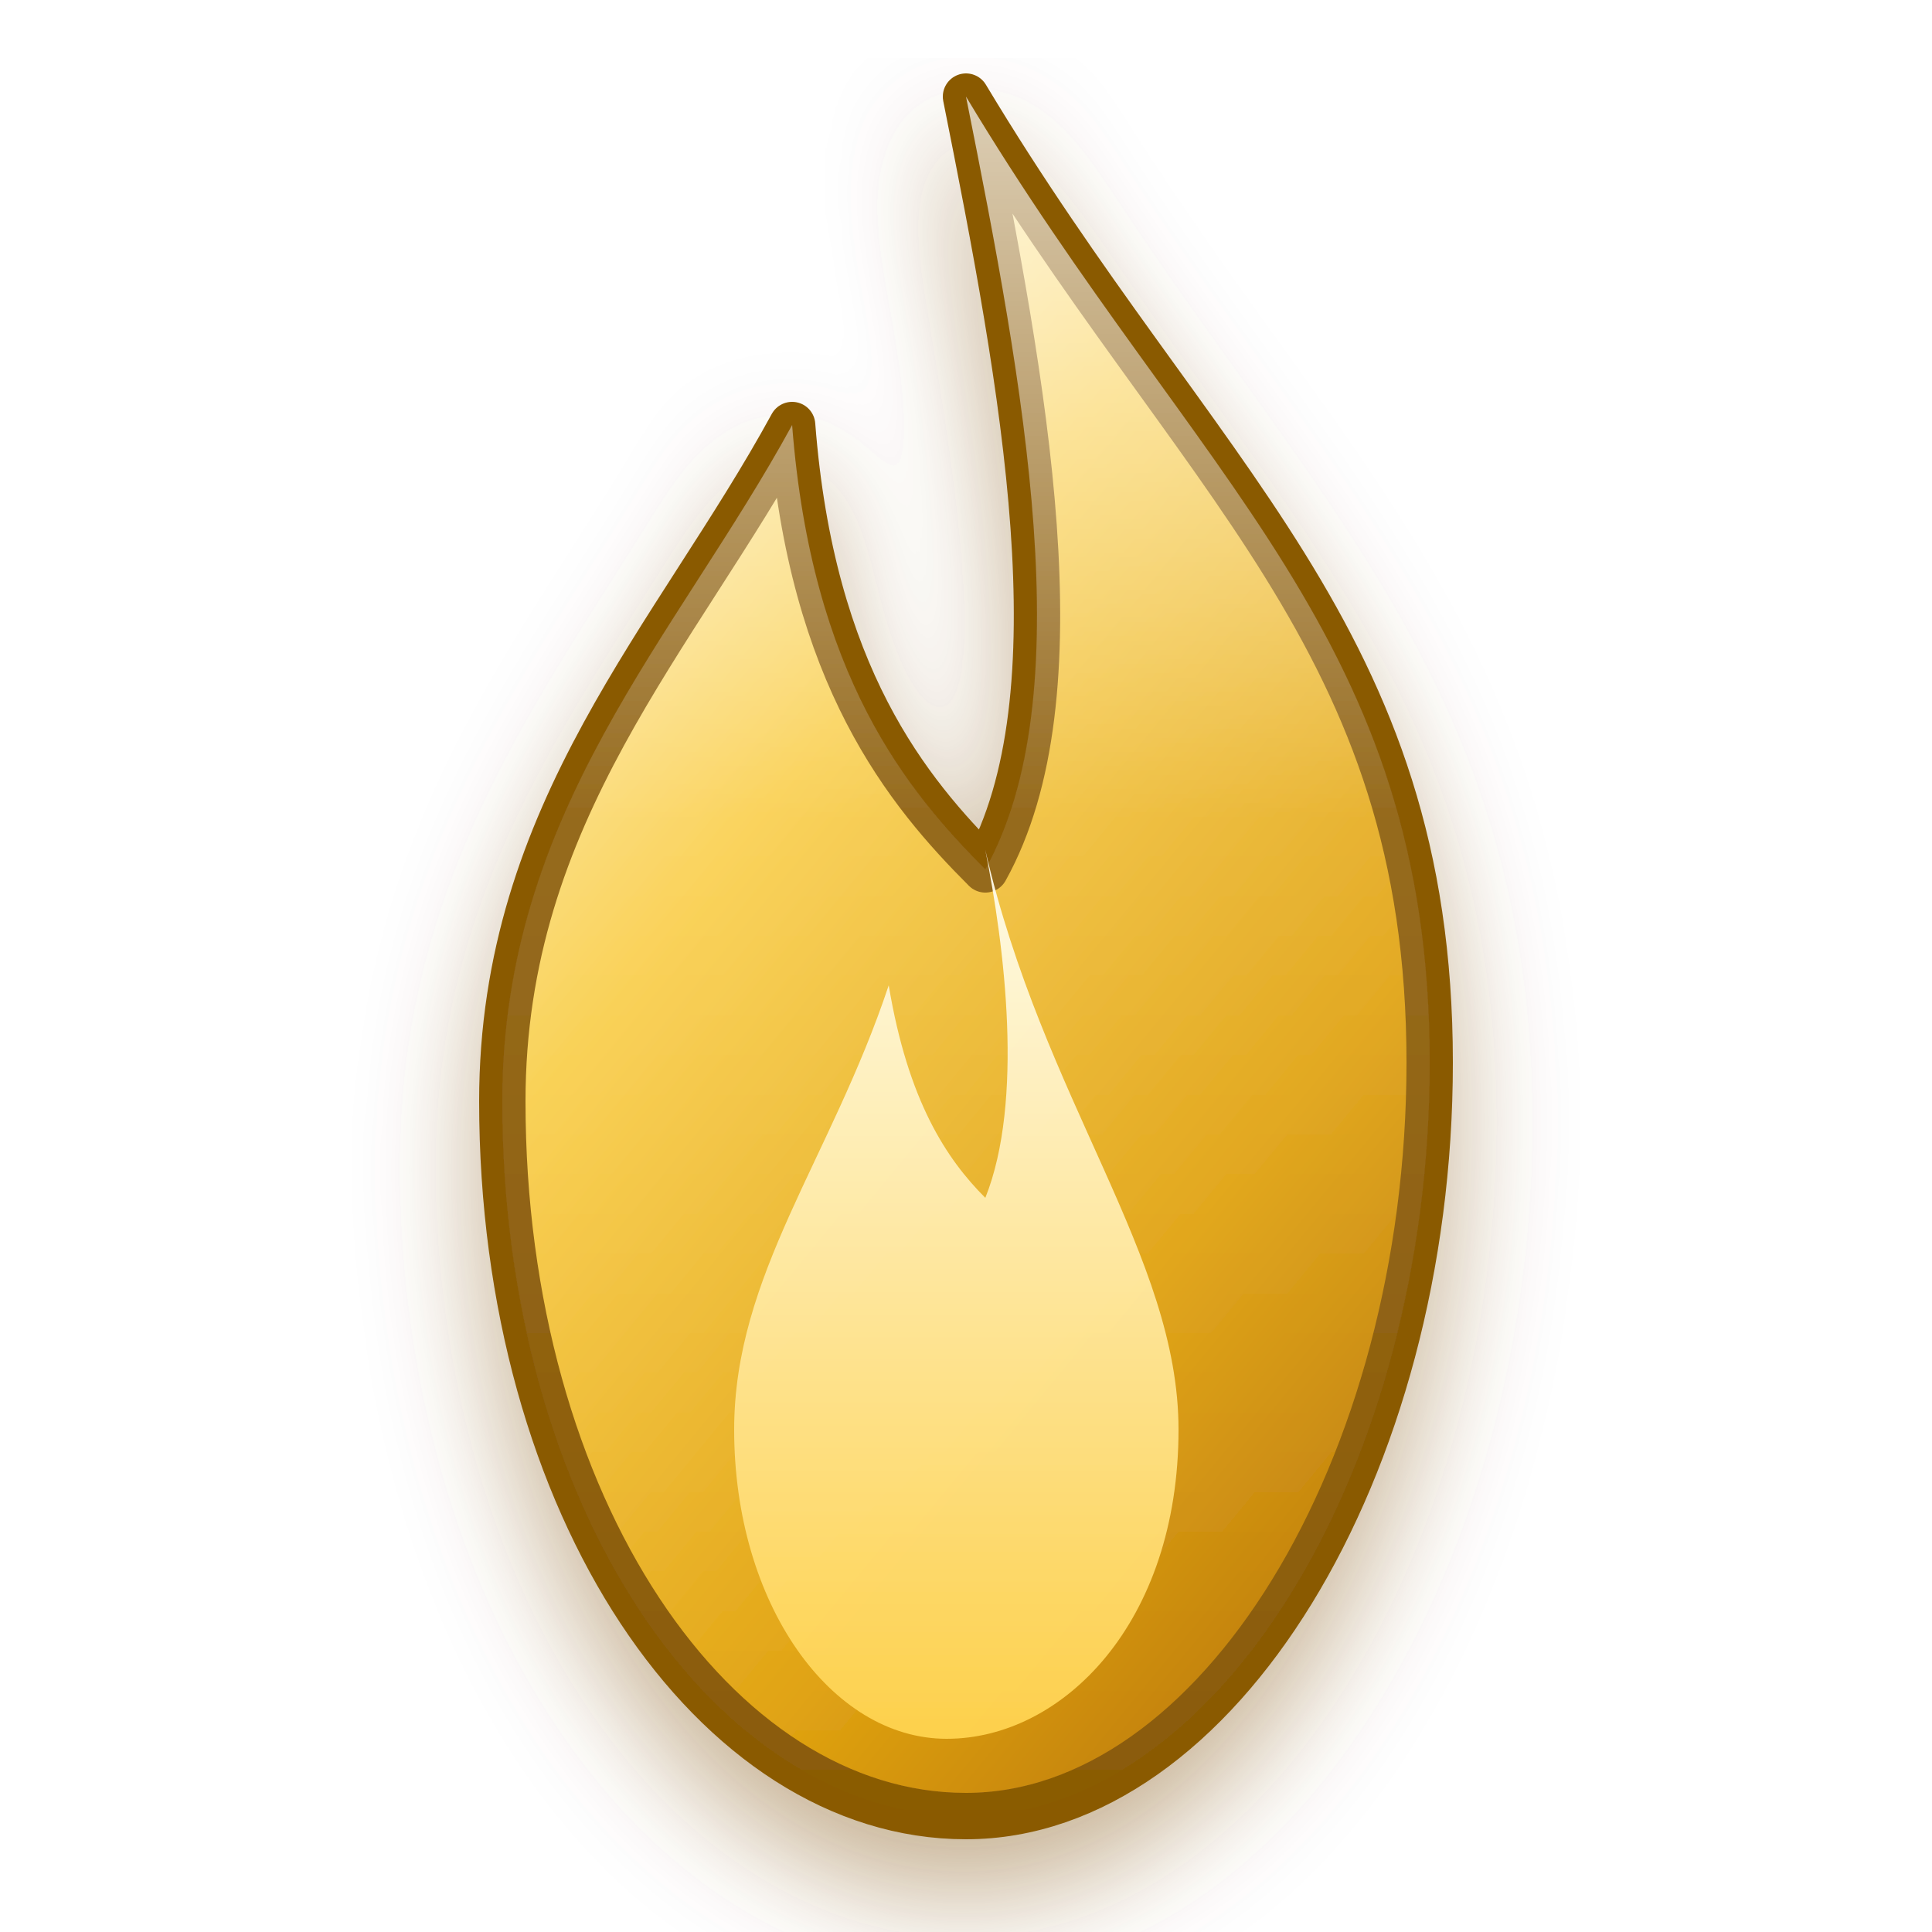
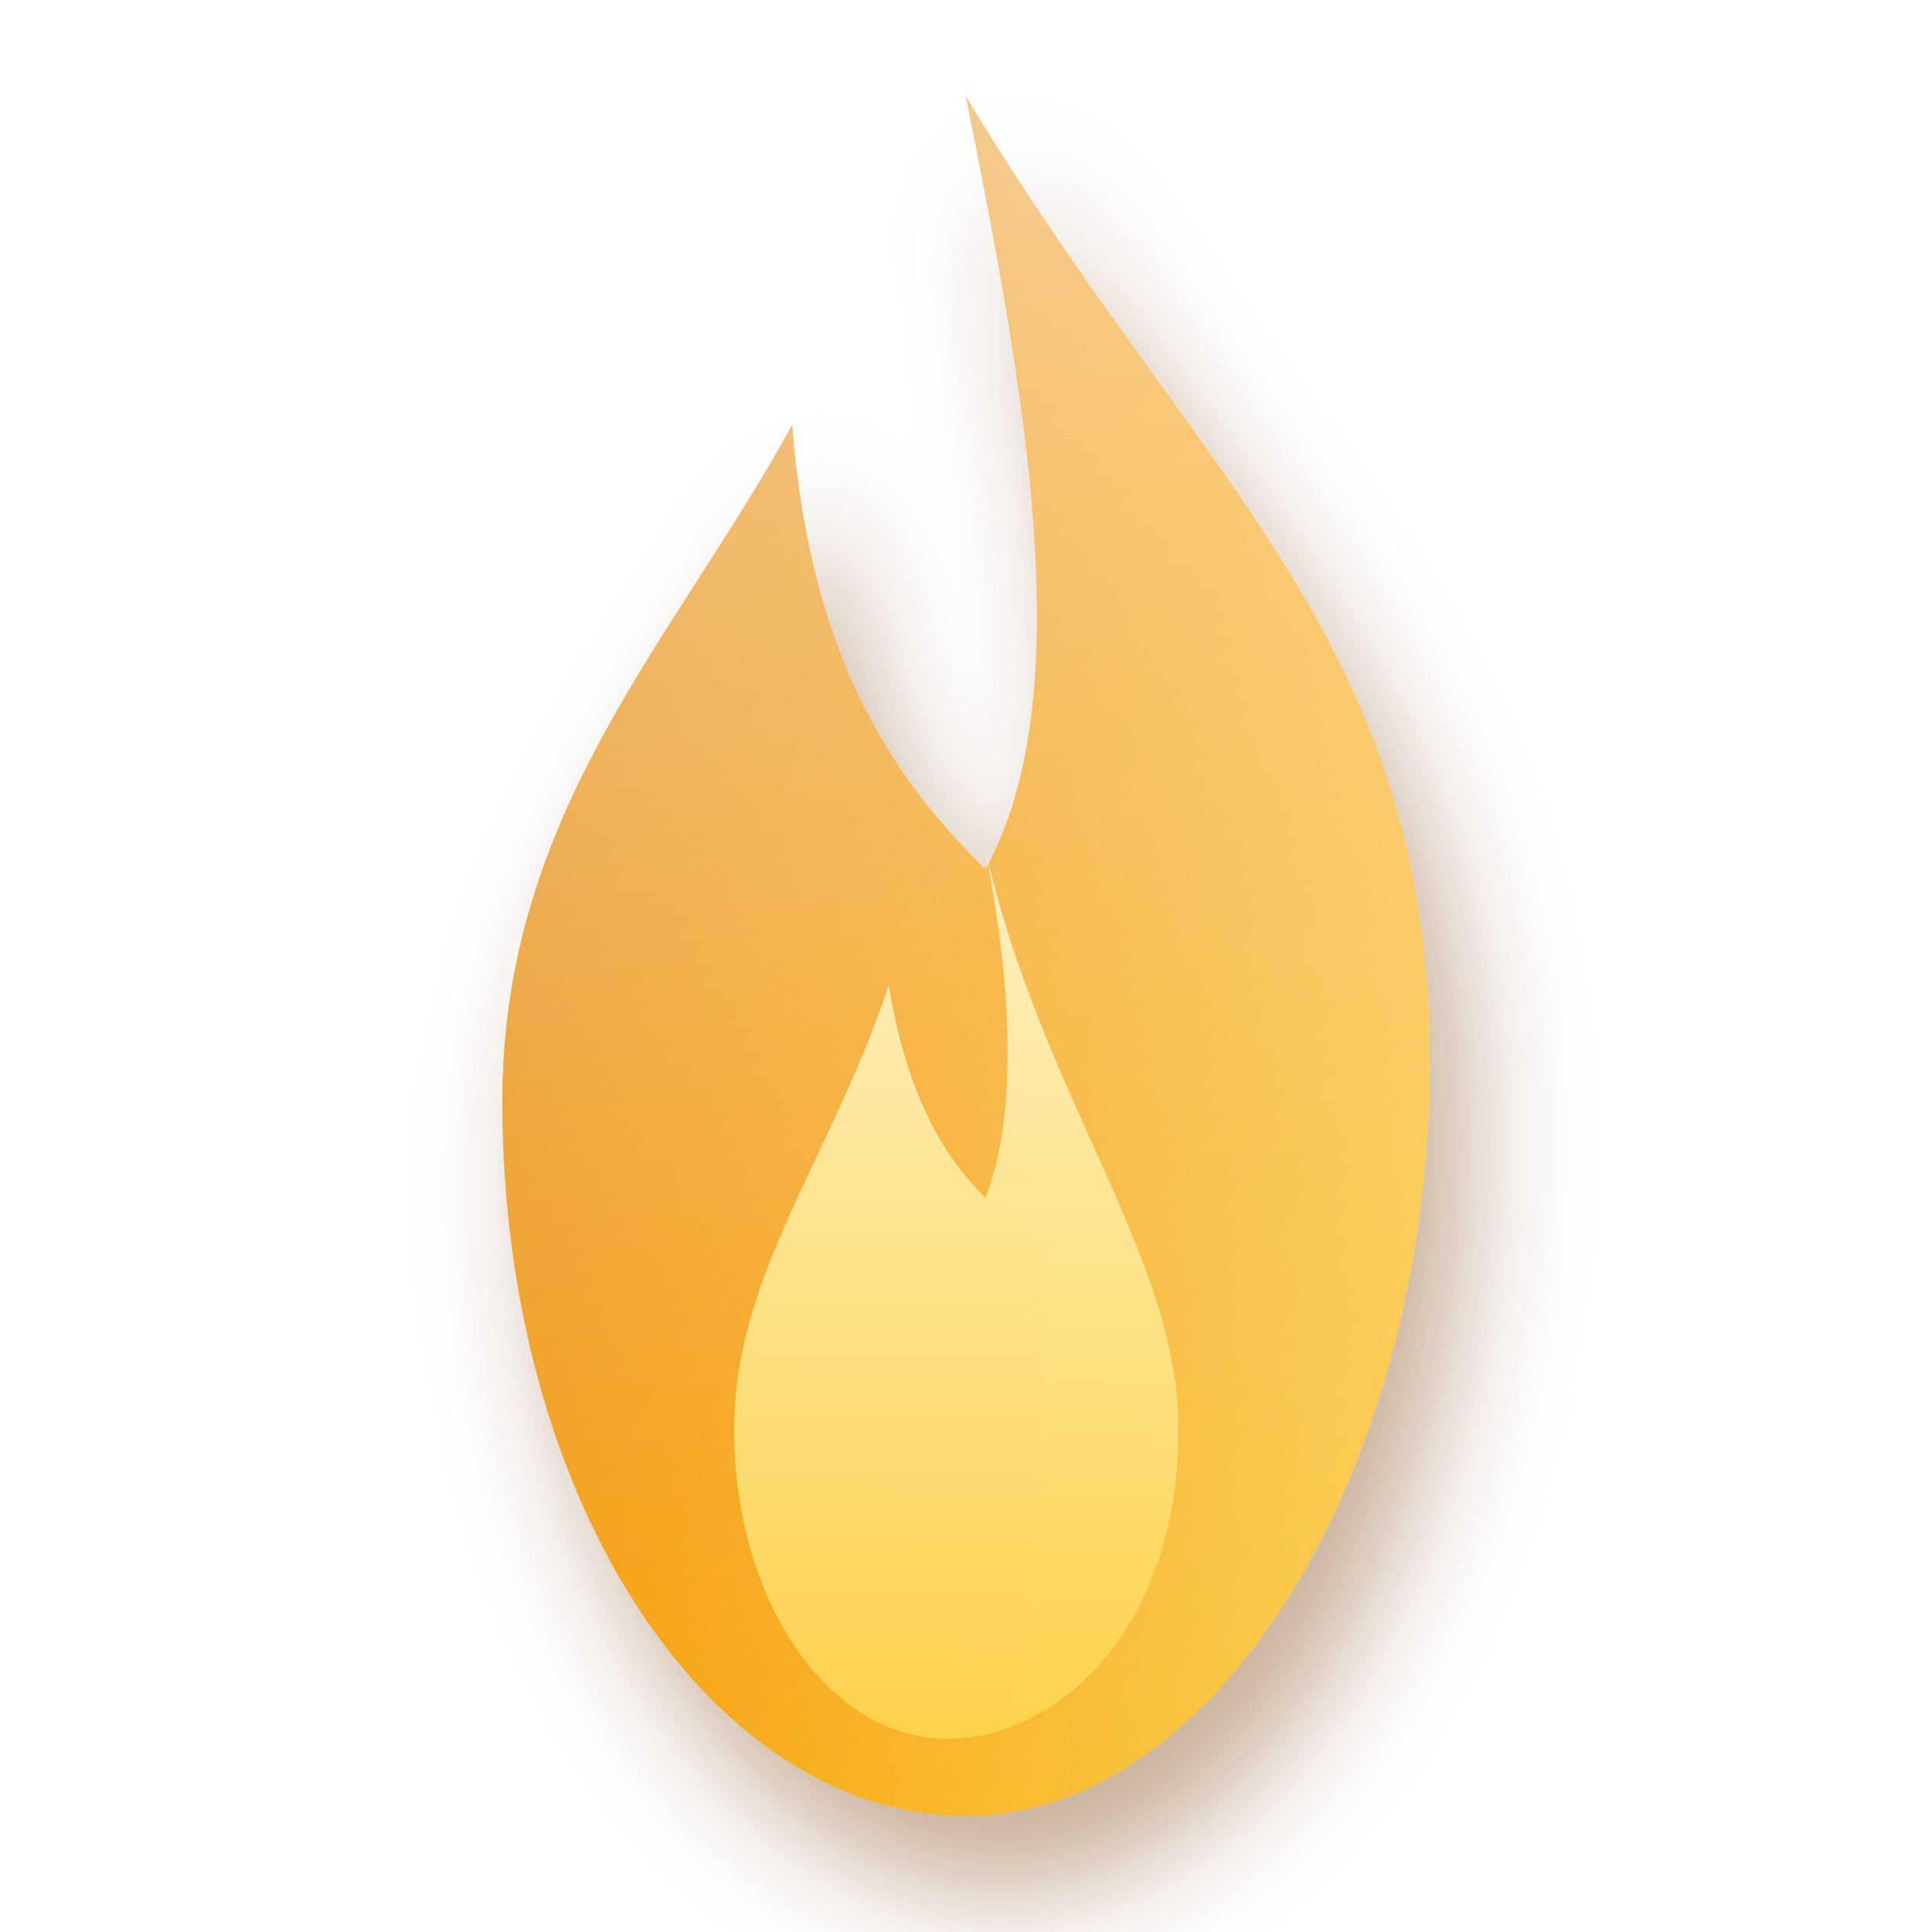
<svg xmlns="http://www.w3.org/2000/svg" width="100%" height="100%" viewBox="0 0 100 100">
  <defs>
-     <linearGradient id="gold" x1="18%" y1="0%" x2="82%" y2="100%">
-       <stop offset="0%" stop-color="#FFF6D2" />
-       <stop offset="34%" stop-color="#F9CE4B" />
-       <stop offset="72%" stop-color="#E0A210" />
-       <stop offset="100%" stop-color="#B87503" />
+     <linearGradient id="gold" x1="0%" y1="0%" x2="100%" y2="100%">
+       <stop offset="0%" stop-color="#D97706" />
+       <stop offset="50%" stop-color="#F59E0B" />
+       <stop offset="100%" stop-color="#FCD34D" />
    </linearGradient>
-     <linearGradient id="sheen" x1="0%" y1="0%" x2="0%" y2="100%">
-       <stop offset="0%" stop-color="#FFFFFF" stop-opacity="0.72" />
-       <stop offset="42%" stop-color="#FFFFFF" stop-opacity="0.10" />
-       <stop offset="100%" stop-color="#FFFFFF" stop-opacity="0" />
+     <linearGradient id="bevel" x1="0%" y1="0%" x2="0%" y2="100%">
+       <stop offset="0%" stop-color="#FFFFFF" stop-opacity="0.55" />
+       <stop offset="100%" stop-color="#FFFFFF" stop-opacity="0.0" />
    </linearGradient>
    <linearGradient id="core" x1="50%" y1="0%" x2="50%" y2="100%">
-       <stop offset="0%" stop-color="#FFFDF0" />
-       <stop offset="100%" stop-color="#FFD34E" />
+       <stop offset="0%" stop-color="#FEF3C7" />
+       <stop offset="100%" stop-color="#FCD34D" />
    </linearGradient>
-     <filter id="lift" x="-30%" y="-30%" width="160%" height="170%">
-       <feDropShadow dx="0" dy="3" stdDeviation="3" flood-color="#7C4A02" flood-opacity="0.42" />
+     <filter id="lift" x="-20%" y="-20%" width="140%" height="140%">
+       <feDropShadow dx="2" dy="4" stdDeviation="3" flood-color="#78350F" flood-opacity="0.4" />
    </filter>
  </defs>
  <g filter="url(#lift)">
-     <path d="M50,5 C62,25 74,33 74,55 C74,76 63,94 50,94 C37,94 26,78 26,57 C26,42 35,33 41,22 C42,35 47,41 51,45 C56,36 53,20 50,5 Z" fill="url(#gold)" stroke="#8A5A05" stroke-width="2.4" stroke-linejoin="round" />
-     <path d="M50,5 C62,25 74,33 74,55 C74,76 63,94 50,94 C37,94 26,78 26,57 C26,42 35,33 41,22 C42,35 47,41 51,45 C56,36 53,20 50,5 Z" fill="url(#sheen)" />
+     <path d="M50,5 C62,25 74,33 74,55 C74,76 63,94 50,94 C37,94 26,78 26,57 C26,42 35,33 41,22 C42,35 47,41 51,45 C56,36 53,20 50,5 Z" fill="url(#gold)" stroke-linejoin="round" />
+     <path d="M50,5 C62,25 74,33 74,55 C74,76 63,94 50,94 C37,94 26,78 26,57 C26,42 35,33 41,22 C42,35 47,41 51,45 C56,36 53,20 50,5 Z" fill="url(#bevel)" />
    <path d="M51,44 C54,57 61,65 61,74 C61,84 55,90 49,90 C43,90 38,83 38,74 C38,66 43,60 46,51 C47,57 49,60 51,62 C53,57 52,49 51,44 Z" fill="url(#core)" fill-opacity="0.95" />
  </g>
</svg>
